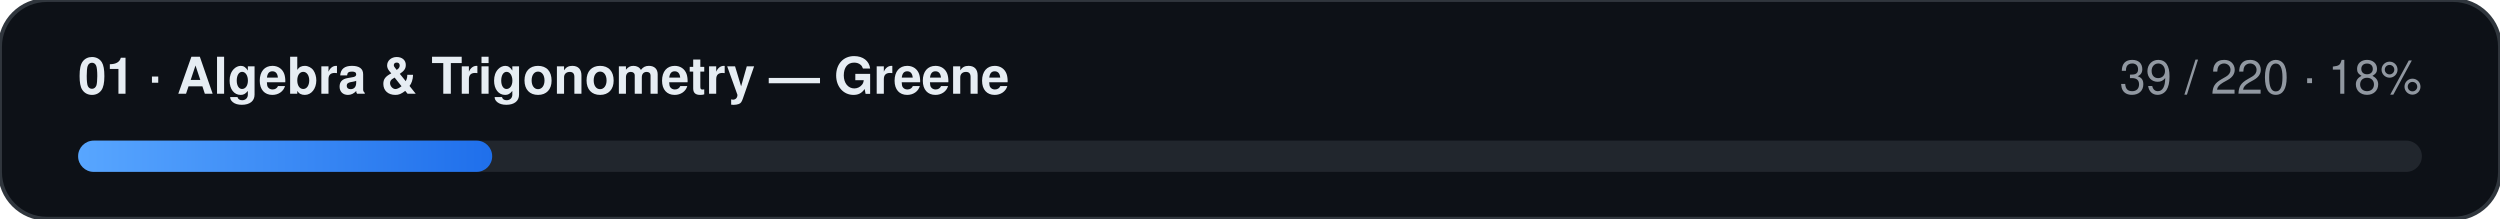
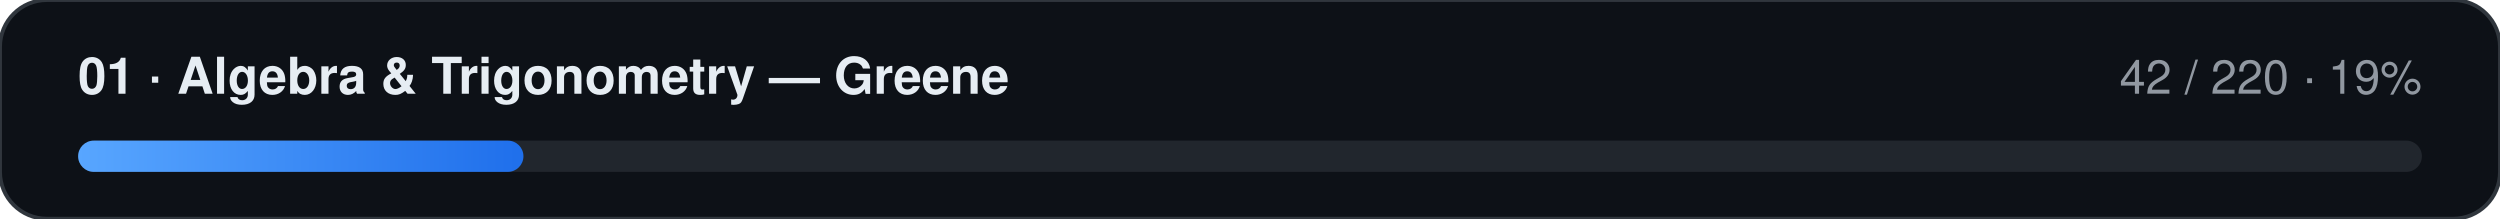
- <svg xmlns="http://www.w3.org/2000/svg" width="640" height="56" viewBox="0 0 640 56" role="img" aria-label="01 · Algebra &amp; Trigonometry — Greene: 18%">
+ <svg xmlns="http://www.w3.org/2000/svg" width="640" height="56" viewBox="0 0 640 56" role="img" aria-label="01 · Algebra &amp; Trigonometry — Greene: 19%">
  <defs>
    <linearGradient id="g" x1="0" y1="0" x2="1" y2="0">
      <stop offset="0" stop-color="#58a6ff" />
      <stop offset="1" stop-color="#1f6feb" />
    </linearGradient>
  </defs>
  <rect width="640" height="56" rx="12" fill="#0d1117" stroke="#30363d" />
  <text x="20" y="24" font-family="-apple-system,'Segoe UI',Helvetica,Arial,sans-serif" font-size="13" font-weight="600" fill="#e6edf3">01 · Algebra &amp; Trigonometry — Greene</text>
-   <text x="620" y="24" text-anchor="end" font-family="-apple-system,'Segoe UI',Helvetica,Arial,sans-serif" font-size="12" fill="#9198a1">39 / 220 · 18%</text>
+   <text x="620" y="24" text-anchor="end" font-family="-apple-system,'Segoe UI',Helvetica,Arial,sans-serif" font-size="12" fill="#9198a1">42 / 220 · 19%</text>
  <rect x="20" y="36" width="600" height="8" rx="4" fill="#21262d" />
-   <rect x="20" y="36" width="106" height="8" rx="4" fill="url(#g)" />
+   <rect x="20" y="36" width="114" height="8" rx="4" fill="url(#g)" />
</svg>
